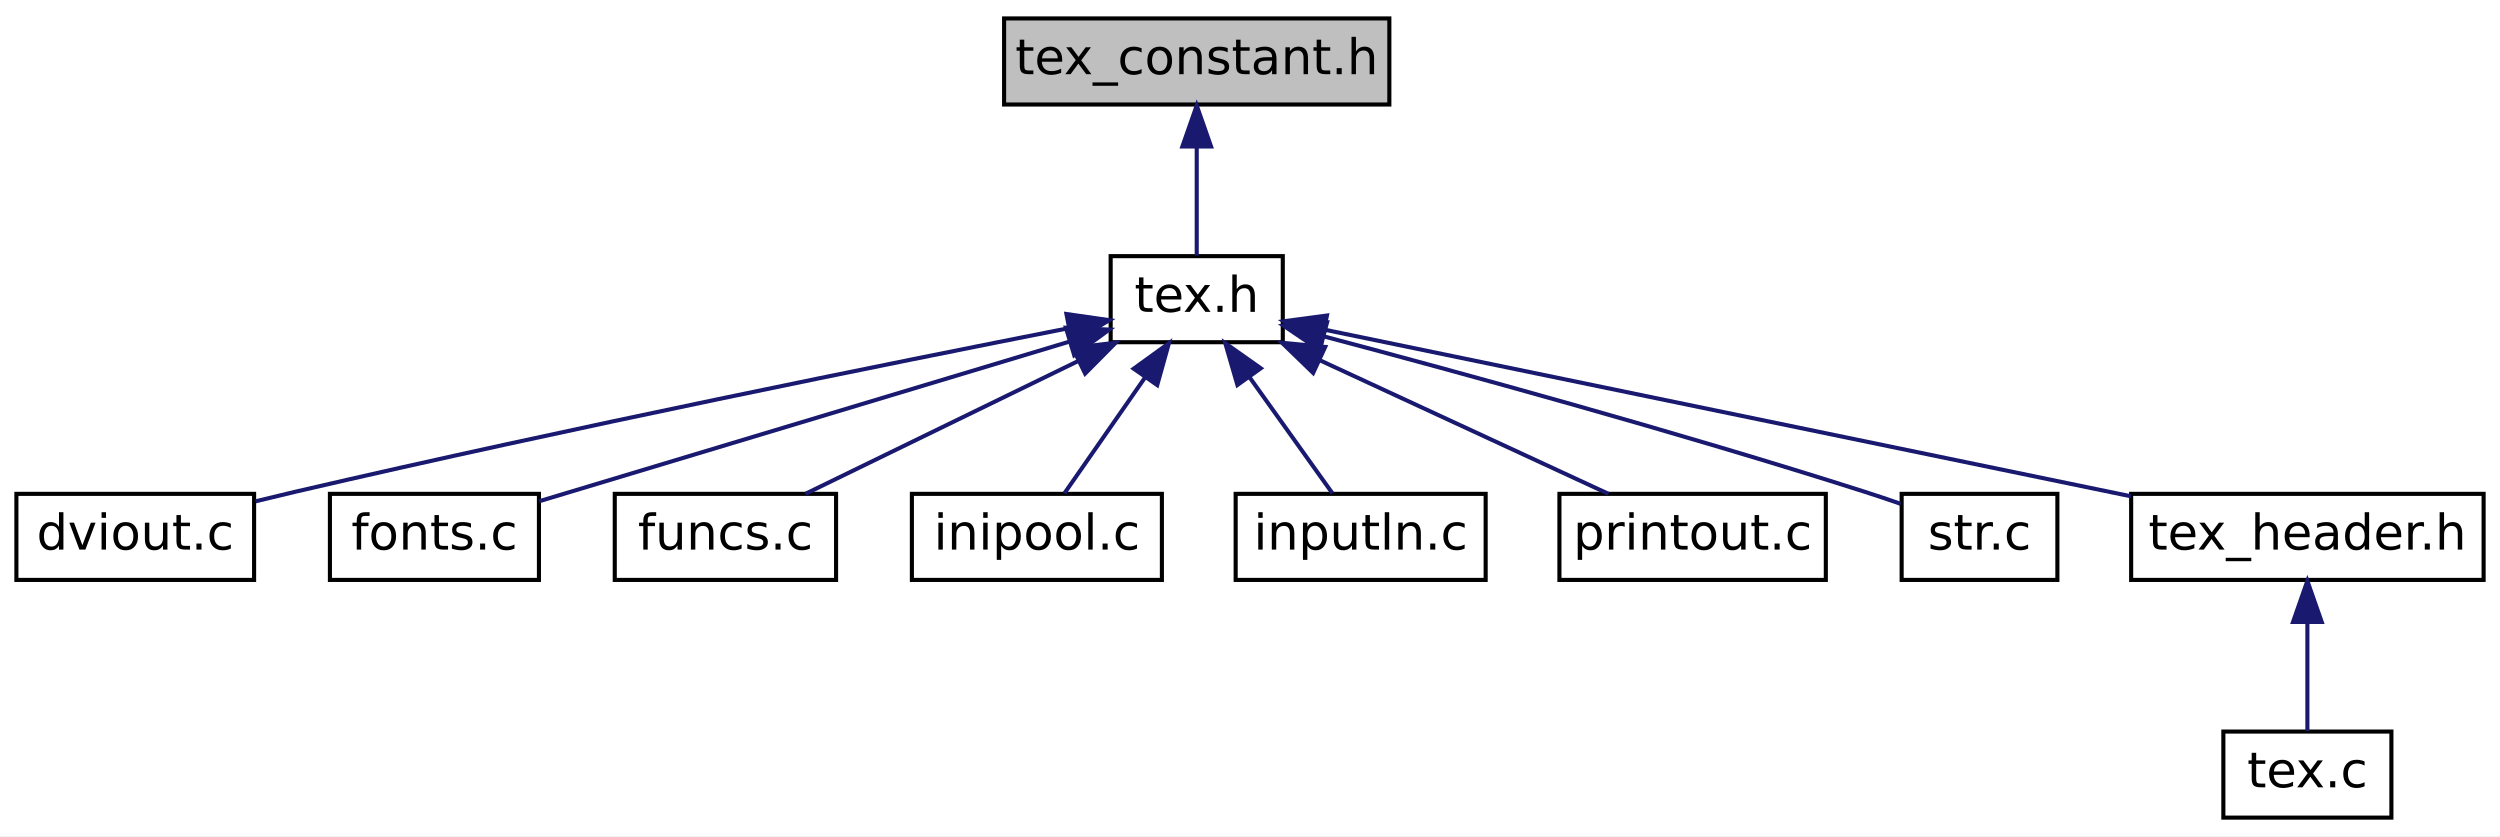
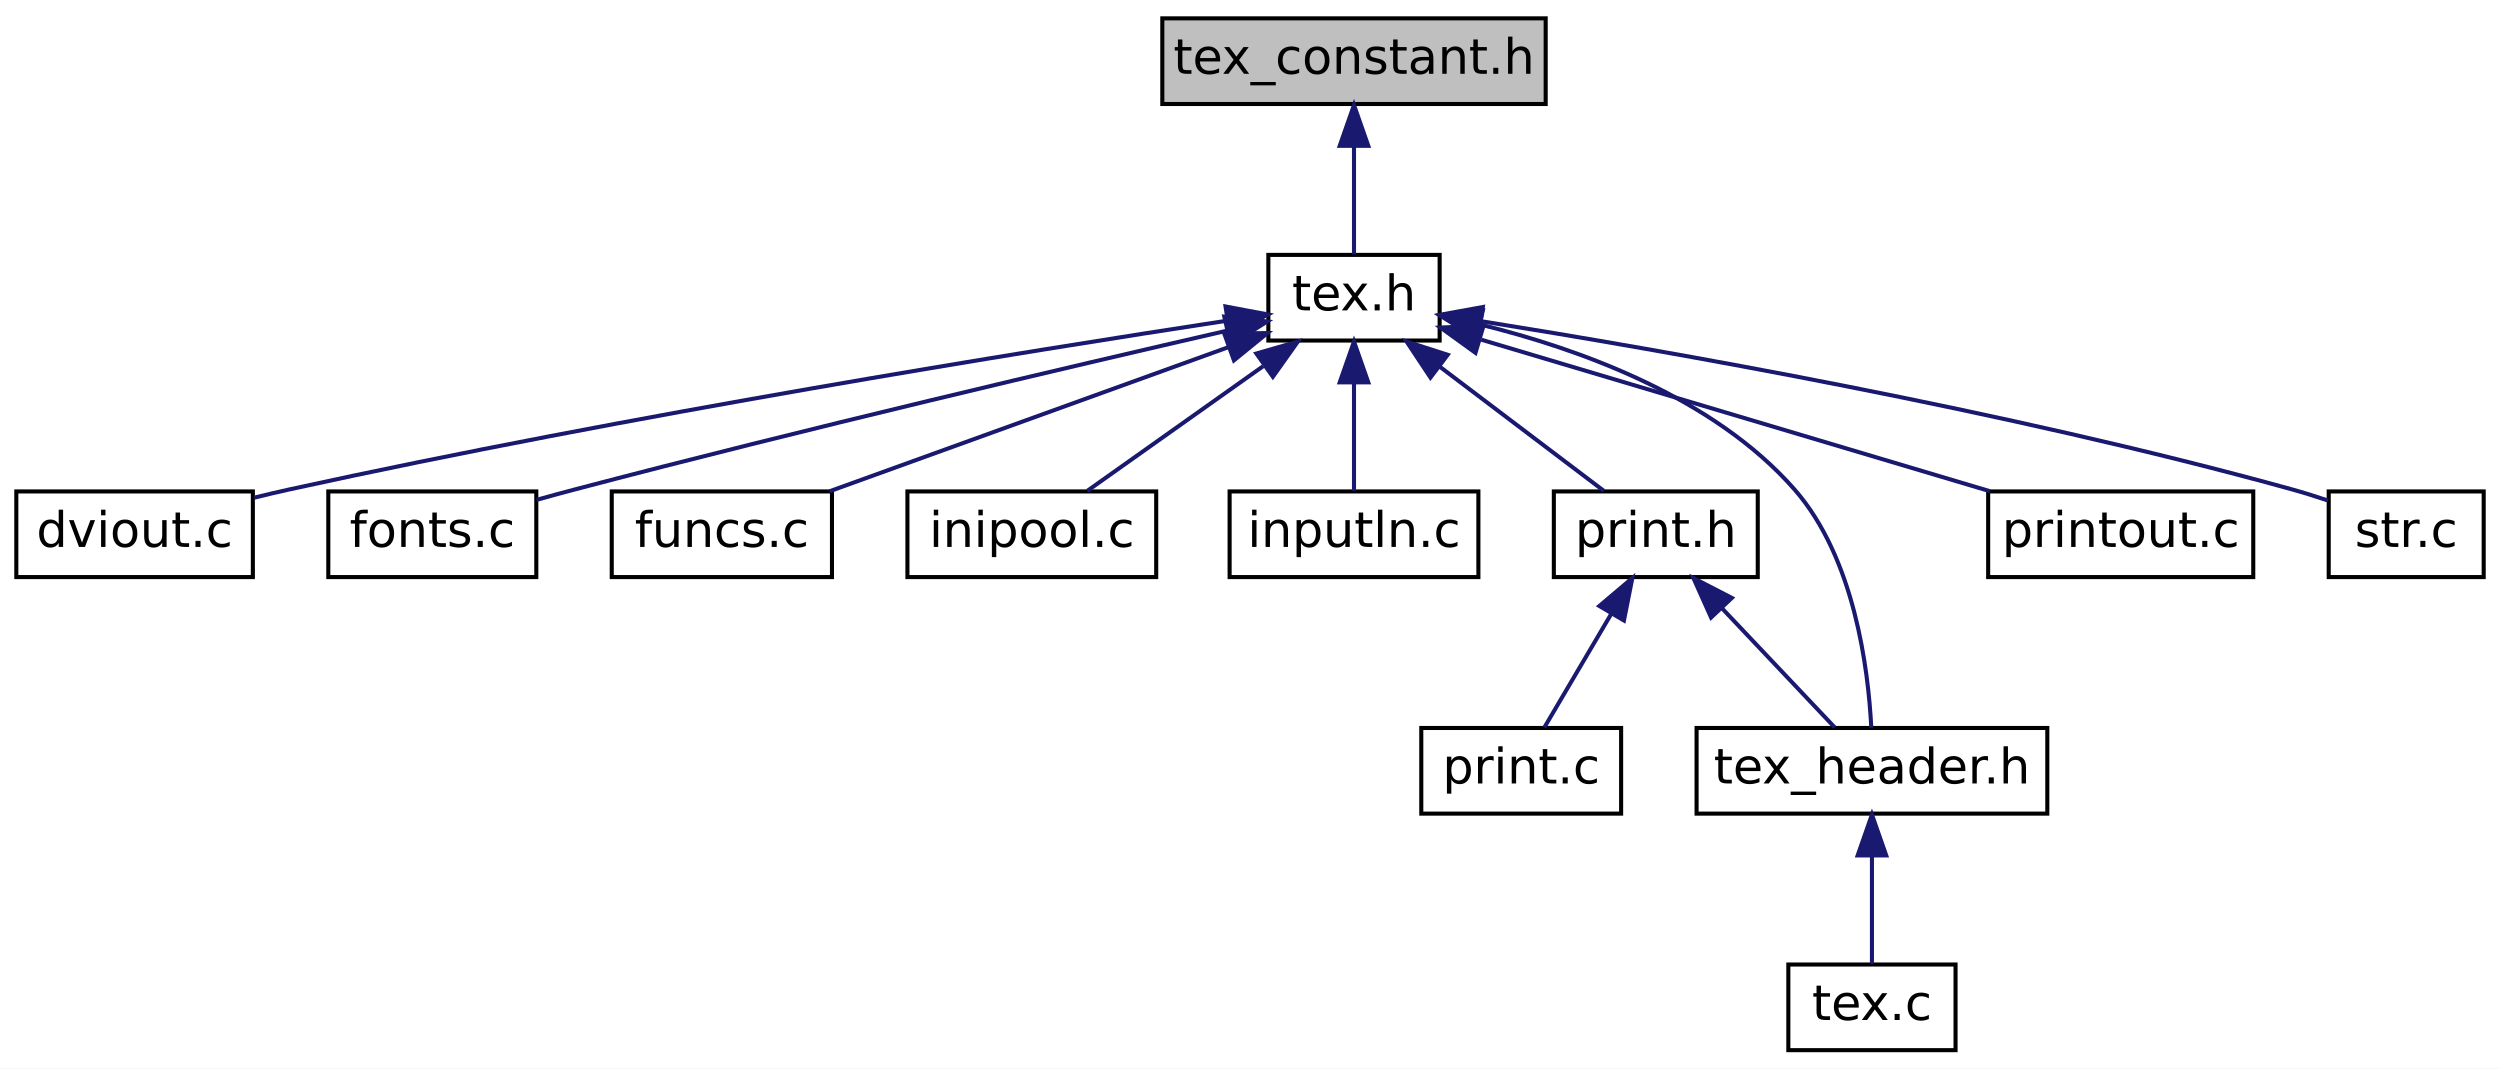
- <svg xmlns="http://www.w3.org/2000/svg" xmlns:xlink="http://www.w3.org/1999/xlink" width="610pt" height="204pt" viewBox="0.00 0.00 610.00 204.00">
-   <g id="graph0" class="graph" transform="scale(1 1) rotate(0) translate(4 200)">
-     <polygon fill="white" stroke="transparent" points="-4,4 -4,-200 606,-200 606,4 -4,4" />
+ <svg xmlns="http://www.w3.org/2000/svg" xmlns:xlink="http://www.w3.org/1999/xlink" width="613pt" height="262pt" viewBox="0.00 0.00 613.00 262.00">
+   <g id="graph0" class="graph" transform="scale(1 1) rotate(0) translate(4 258)">
+     <polygon fill="white" stroke="transparent" points="-4,4 -4,-258 609,-258 609,4 -4,4" />
    <g id="node1" class="node">
      <g id="a_node1">
        <a xlink:title=" ">
-           <polygon fill="#bfbfbf" stroke="black" points="241,-174.5 241,-195.5 335,-195.5 335,-174.5 241,-174.5" />
-           <text text-anchor="middle" x="288" y="-181.9" font-family="DejaVuSans" font-size="12.00">tex_constant.h</text>
+           <polygon fill="#bfbfbf" stroke="black" points="281,-232.5 281,-253.5 375,-253.5 375,-232.5 281,-232.5" />
+           <text text-anchor="middle" x="328" y="-239.9" font-family="DejaVuSans" font-size="12.00">tex_constant.h</text>
        </a>
      </g>
    </g>
    <g id="node2" class="node">
      <g id="a_node2">
        <a xlink:href="tex_8h.html" target="_top" xlink:title=" ">
-           <polygon fill="white" stroke="black" points="267,-116.5 267,-137.5 309,-137.5 309,-116.5 267,-116.5" />
-           <text text-anchor="middle" x="288" y="-123.9" font-family="DejaVuSans" font-size="12.00">tex.h</text>
+           <polygon fill="white" stroke="black" points="307,-174.5 307,-195.5 349,-195.5 349,-174.5 307,-174.5" />
+           <text text-anchor="middle" x="328" y="-181.9" font-family="DejaVuSans" font-size="12.00">tex.h</text>
        </a>
      </g>
    </g>
    <g id="edge1" class="edge">
-       <path fill="none" stroke="midnightblue" d="M288,-164.16C288,-155.16 288,-144.92 288,-137.64" />
-       <polygon fill="midnightblue" stroke="midnightblue" points="284.5,-164.25 288,-174.25 291.5,-164.25 284.5,-164.25" />
+       <path fill="none" stroke="midnightblue" d="M328,-222.16C328,-213.16 328,-202.92 328,-195.64" />
+       <polygon fill="midnightblue" stroke="midnightblue" points="324.5,-222.25 328,-232.25 331.5,-222.25 324.5,-222.25" />
    </g>
    <g id="node3" class="node">
      <g id="a_node3">
        <a xlink:href="dviout_8c.html" target="_top" xlink:title=" ">
-           <polygon fill="white" stroke="black" points="0,-58.5 0,-79.5 58,-79.5 58,-58.5 0,-58.5" />
-           <text text-anchor="middle" x="29" y="-65.9" font-family="DejaVuSans" font-size="12.00">dviout.c</text>
+           <polygon fill="white" stroke="black" points="0,-116.5 0,-137.5 58,-137.5 58,-116.5 0,-116.5" />
+           <text text-anchor="middle" x="29" y="-123.9" font-family="DejaVuSans" font-size="12.00">dviout.c</text>
        </a>
      </g>
    </g>
    <g id="edge2" class="edge">
-       <path fill="none" stroke="midnightblue" d="M256.63,-119.9C213.86,-111.48 134.92,-95.57 68,-80 64.87,-79.27 61.6,-78.48 58.35,-77.68" />
-       <polygon fill="midnightblue" stroke="midnightblue" points="256.21,-123.38 266.69,-121.88 257.55,-116.52 256.21,-123.38" />
+       <path fill="none" stroke="midnightblue" d="M296.93,-179.38C247.85,-171.88 149.48,-156.09 67,-138 64.2,-137.39 61.3,-136.7 58.4,-135.99" />
+       <polygon fill="midnightblue" stroke="midnightblue" points="296.5,-182.85 306.91,-180.89 297.55,-175.93 296.5,-182.85" />
    </g>
    <g id="node4" class="node">
      <g id="a_node4">
        <a xlink:href="fonts_8c.html" target="_top" xlink:title=" ">
-           <polygon fill="white" stroke="black" points="76.5,-58.5 76.5,-79.5 127.5,-79.5 127.5,-58.5 76.5,-58.5" />
-           <text text-anchor="middle" x="102" y="-65.9" font-family="DejaVuSans" font-size="12.00">fonts.c</text>
+           <polygon fill="white" stroke="black" points="76.5,-116.5 76.5,-137.5 127.5,-137.5 127.5,-116.5 76.5,-116.5" />
+           <text text-anchor="middle" x="102" y="-123.9" font-family="DejaVuSans" font-size="12.00">fonts.c</text>
        </a>
      </g>
    </g>
    <g id="edge3" class="edge">
-       <path fill="none" stroke="midnightblue" d="M257.09,-116.69C220.8,-105.77 161.31,-87.86 127.53,-77.69" />
-       <polygon fill="midnightblue" stroke="midnightblue" points="256.08,-120.04 266.66,-119.58 258.1,-113.34 256.08,-120.04" />
+       <path fill="none" stroke="midnightblue" d="M296.81,-176.91C258.91,-168.2 193.08,-152.76 137,-138 133.94,-137.2 130.75,-136.32 127.58,-135.44" />
+       <polygon fill="midnightblue" stroke="midnightblue" points="296.2,-180.36 306.73,-179.18 297.76,-173.54 296.2,-180.36" />
    </g>
    <g id="node5" class="node">
      <g id="a_node5">
        <a xlink:href="funcs_8c.html" target="_top" xlink:title=" ">
-           <polygon fill="white" stroke="black" points="146,-58.5 146,-79.5 200,-79.5 200,-58.5 146,-58.5" />
-           <text text-anchor="middle" x="173" y="-65.9" font-family="DejaVuSans" font-size="12.00">funcs.c</text>
+           <polygon fill="white" stroke="black" points="146,-116.5 146,-137.5 200,-137.5 200,-116.5 146,-116.5" />
+           <text text-anchor="middle" x="173" y="-123.9" font-family="DejaVuSans" font-size="12.00">funcs.c</text>
        </a>
      </g>
    </g>
    <g id="edge4" class="edge">
-       <path fill="none" stroke="midnightblue" d="M259.2,-111.97C238.38,-101.83 210.8,-88.41 192.51,-79.5" />
-       <polygon fill="midnightblue" stroke="midnightblue" points="257.71,-115.14 268.23,-116.37 260.77,-108.85 257.71,-115.14" />
+       <path fill="none" stroke="midnightblue" d="M297.27,-172.9C268.68,-162.57 226.52,-147.34 199.41,-137.54" />
+       <polygon fill="midnightblue" stroke="midnightblue" points="296.18,-176.22 306.77,-176.33 298.56,-169.64 296.18,-176.22" />
    </g>
    <g id="node6" class="node">
      <g id="a_node6">
        <a xlink:href="inipool_8c.html" target="_top" xlink:title=" ">
-           <polygon fill="white" stroke="black" points="218.5,-58.5 218.5,-79.5 279.5,-79.5 279.5,-58.5 218.5,-58.5" />
-           <text text-anchor="middle" x="249" y="-65.9" font-family="DejaVuSans" font-size="12.00">inipool.c</text>
+           <polygon fill="white" stroke="black" points="218.5,-116.5 218.5,-137.5 279.5,-137.5 279.5,-116.5 218.5,-116.5" />
+           <text text-anchor="middle" x="249" y="-123.9" font-family="DejaVuSans" font-size="12.00">inipool.c</text>
        </a>
      </g>
    </g>
    <g id="edge5" class="edge">
-       <path fill="none" stroke="midnightblue" d="M275.41,-107.92C268.86,-98.52 261.12,-87.4 255.72,-79.64" />
-       <polygon fill="midnightblue" stroke="midnightblue" points="272.62,-110.04 281.21,-116.25 278.36,-106.04 272.62,-110.04" />
+       <path fill="none" stroke="midnightblue" d="M305.72,-168.21C291.85,-158.37 274.45,-146.04 262.6,-137.64" />
+       <polygon fill="midnightblue" stroke="midnightblue" points="304.06,-171.32 314.24,-174.25 308.11,-165.61 304.06,-171.32" />
    </g>
    <g id="node7" class="node">
      <g id="a_node7">
        <a xlink:href="inputln_8c.html" target="_top" xlink:title=" ">
-           <polygon fill="white" stroke="black" points="297.5,-58.5 297.5,-79.5 358.5,-79.5 358.5,-58.5 297.5,-58.5" />
-           <text text-anchor="middle" x="328" y="-65.9" font-family="DejaVuSans" font-size="12.00">inputln.c</text>
+           <polygon fill="white" stroke="black" points="297.5,-116.5 297.5,-137.5 358.5,-137.5 358.5,-116.5 297.5,-116.5" />
+           <text text-anchor="middle" x="328" y="-123.9" font-family="DejaVuSans" font-size="12.00">inputln.c</text>
        </a>
      </g>
    </g>
    <g id="edge6" class="edge">
-       <path fill="none" stroke="midnightblue" d="M300.91,-107.92C307.63,-98.52 315.57,-87.4 321.11,-79.64" />
-       <polygon fill="midnightblue" stroke="midnightblue" points="297.93,-106.07 294.97,-116.25 303.63,-110.14 297.93,-106.07" />
+       <path fill="none" stroke="midnightblue" d="M328,-164.16C328,-155.16 328,-144.92 328,-137.64" />
+       <polygon fill="midnightblue" stroke="midnightblue" points="324.5,-164.25 328,-174.25 331.5,-164.25 324.5,-164.25" />
    </g>
    <g id="node8" class="node">
      <g id="a_node8">
-         <a xlink:href="printout_8c.html" target="_top" xlink:title=" ">
-           <polygon fill="white" stroke="black" points="376.5,-58.5 376.5,-79.5 441.5,-79.5 441.5,-58.5 376.5,-58.5" />
-           <text text-anchor="middle" x="409" y="-65.9" font-family="DejaVuSans" font-size="12.00">printout.c</text>
+         <a xlink:href="print_8h.html" target="_top" xlink:title=" ">
+           <polygon fill="white" stroke="black" points="377,-116.5 377,-137.5 427,-137.5 427,-116.5 377,-116.5" />
+           <text text-anchor="middle" x="402" y="-123.9" font-family="DejaVuSans" font-size="12.00">print.h</text>
        </a>
      </g>
    </g>
    <g id="edge7" class="edge">
-       <path fill="none" stroke="midnightblue" d="M318.01,-112.11C339.95,-101.96 369.14,-88.45 388.47,-79.5" />
-       <polygon fill="midnightblue" stroke="midnightblue" points="316.41,-109 308.8,-116.37 319.35,-115.35 316.41,-109" />
+       <path fill="none" stroke="midnightblue" d="M348.87,-168.21C361.86,-158.37 378.16,-146.04 389.26,-137.64" />
+       <polygon fill="midnightblue" stroke="midnightblue" points="346.75,-165.42 340.89,-174.25 350.98,-171 346.75,-165.42" />
+     </g>
+     <g id="node10" class="node">
+       <g id="a_node10">
+         <a xlink:href="tex__header_8h.html" target="_top" xlink:title=" ">
+           <polygon fill="white" stroke="black" points="412,-58.5 412,-79.5 498,-79.5 498,-58.5 412,-58.5" />
+           <text text-anchor="middle" x="455" y="-65.9" font-family="DejaVuSans" font-size="12.00">tex_header.h</text>
+         </a>
+       </g>
+     </g>
+     <g id="edge13" class="edge">
+       <path fill="none" stroke="midnightblue" d="M358.89,-178.44C383.17,-172.48 416.12,-160.65 436,-138 450.72,-121.23 454.11,-93.94 454.84,-79.56" />
+       <polygon fill="midnightblue" stroke="midnightblue" points="358.06,-175.03 349.07,-180.64 359.59,-181.86 358.06,-175.03" />
+     </g>
+     <g id="node12" class="node">
+       <g id="a_node12">
+         <a xlink:href="printout_8c.html" target="_top" xlink:title=" ">
+           <polygon fill="white" stroke="black" points="483.5,-116.5 483.5,-137.5 548.5,-137.5 548.5,-116.5 483.5,-116.5" />
+           <text text-anchor="middle" x="516" y="-123.9" font-family="DejaVuSans" font-size="12.00">printout.c</text>
+         </a>
+       </g>
+     </g>
+     <g id="edge11" class="edge">
+       <path fill="none" stroke="midnightblue" d="M359.2,-174.71C393.71,-164.43 449.04,-147.95 483.91,-137.56" />
+       <polygon fill="midnightblue" stroke="midnightblue" points="357.79,-171.48 349.2,-177.68 359.78,-178.18 357.79,-171.48" />
+     </g>
+     <g id="node13" class="node">
+       <g id="a_node13">
+         <a xlink:href="str_8c.html" target="_top" xlink:title=" ">
+           <polygon fill="white" stroke="black" points="567,-116.5 567,-137.5 605,-137.5 605,-116.5 567,-116.5" />
+           <text text-anchor="middle" x="586" y="-123.9" font-family="DejaVuSans" font-size="12.00">str.c</text>
+         </a>
+       </g>
+     </g>
+     <g id="edge12" class="edge">
+       <path fill="none" stroke="midnightblue" d="M359.08,-179.26C403.6,-172.14 487.88,-157.42 558,-138 560.89,-137.2 563.9,-136.25 566.84,-135.26" />
+       <polygon fill="midnightblue" stroke="midnightblue" points="358.5,-175.81 349.17,-180.83 359.59,-182.72 358.5,-175.81" />
    </g>
    <g id="node9" class="node">
      <g id="a_node9">
-         <a xlink:href="str_8c.html" target="_top" xlink:title=" ">
-           <polygon fill="white" stroke="black" points="460,-58.5 460,-79.5 498,-79.5 498,-58.5 460,-58.5" />
-           <text text-anchor="middle" x="479" y="-65.9" font-family="DejaVuSans" font-size="12.00">str.c</text>
+         <a xlink:href="print_8c.html" target="_top" xlink:title=" ">
+           <polygon fill="white" stroke="black" points="344.5,-58.5 344.5,-79.5 393.5,-79.5 393.5,-58.5 344.5,-58.5" />
+           <text text-anchor="middle" x="369" y="-65.9" font-family="DejaVuSans" font-size="12.00">print.c</text>
        </a>
      </g>
    </g>
    <g id="edge8" class="edge">
-       <path fill="none" stroke="midnightblue" d="M319.18,-117.88C352.12,-109.14 405.5,-94.53 451,-80 453.85,-79.09 456.85,-78.08 459.78,-77.06" />
-       <polygon fill="midnightblue" stroke="midnightblue" points="318.01,-114.56 309.24,-120.5 319.8,-121.33 318.01,-114.56" />
-     </g>
-     <g id="node10" class="node">
-       <g id="a_node10">
-         <a xlink:href="tex__header_8h.html" target="_top" xlink:title=" ">
-           <polygon fill="white" stroke="black" points="516,-58.5 516,-79.5 602,-79.5 602,-58.5 516,-58.5" />
-           <text text-anchor="middle" x="559" y="-65.9" font-family="DejaVuSans" font-size="12.00">tex_header.h</text>
-         </a>
-       </g>
+       <path fill="none" stroke="midnightblue" d="M391.17,-107.63C385.67,-98.29 379.21,-87.32 374.68,-79.64" />
+       <polygon fill="midnightblue" stroke="midnightblue" points="388.16,-109.41 396.25,-116.25 394.19,-105.85 388.16,-109.41" />
    </g>
    <g id="edge9" class="edge">
-       <path fill="none" stroke="midnightblue" d="M319.17,-119.56C367.61,-109.55 461.1,-90.23 515.95,-78.9" />
-       <polygon fill="midnightblue" stroke="midnightblue" points="318.35,-116.15 309.26,-121.61 319.77,-123.01 318.35,-116.15" />
+       <path fill="none" stroke="midnightblue" d="M418.29,-108.79C427.36,-99.21 438.31,-87.64 445.87,-79.64" />
+       <polygon fill="midnightblue" stroke="midnightblue" points="415.56,-106.58 411.23,-116.25 420.65,-111.39 415.56,-106.58" />
    </g>
    <g id="node11" class="node">
      <g id="a_node11">
        <a xlink:href="tex_8c.html" target="_top" xlink:title=" ">
-           <polygon fill="white" stroke="black" points="538.5,-0.5 538.5,-21.5 579.5,-21.5 579.5,-0.5 538.5,-0.5" />
-           <text text-anchor="middle" x="559" y="-7.9" font-family="DejaVuSans" font-size="12.00">tex.c</text>
+           <polygon fill="white" stroke="black" points="434.5,-0.5 434.5,-21.5 475.5,-21.5 475.5,-0.5 434.5,-0.5" />
+           <text text-anchor="middle" x="455" y="-7.9" font-family="DejaVuSans" font-size="12.00">tex.c</text>
        </a>
      </g>
    </g>
    <g id="edge10" class="edge">
-       <path fill="none" stroke="midnightblue" d="M559,-48.16C559,-39.16 559,-28.92 559,-21.64" />
-       <polygon fill="midnightblue" stroke="midnightblue" points="555.5,-48.25 559,-58.25 562.5,-48.25 555.5,-48.25" />
+       <path fill="none" stroke="midnightblue" d="M455,-48.16C455,-39.16 455,-28.92 455,-21.64" />
+       <polygon fill="midnightblue" stroke="midnightblue" points="451.5,-48.25 455,-58.25 458.5,-48.25 451.5,-48.25" />
    </g>
  </g>
</svg>
